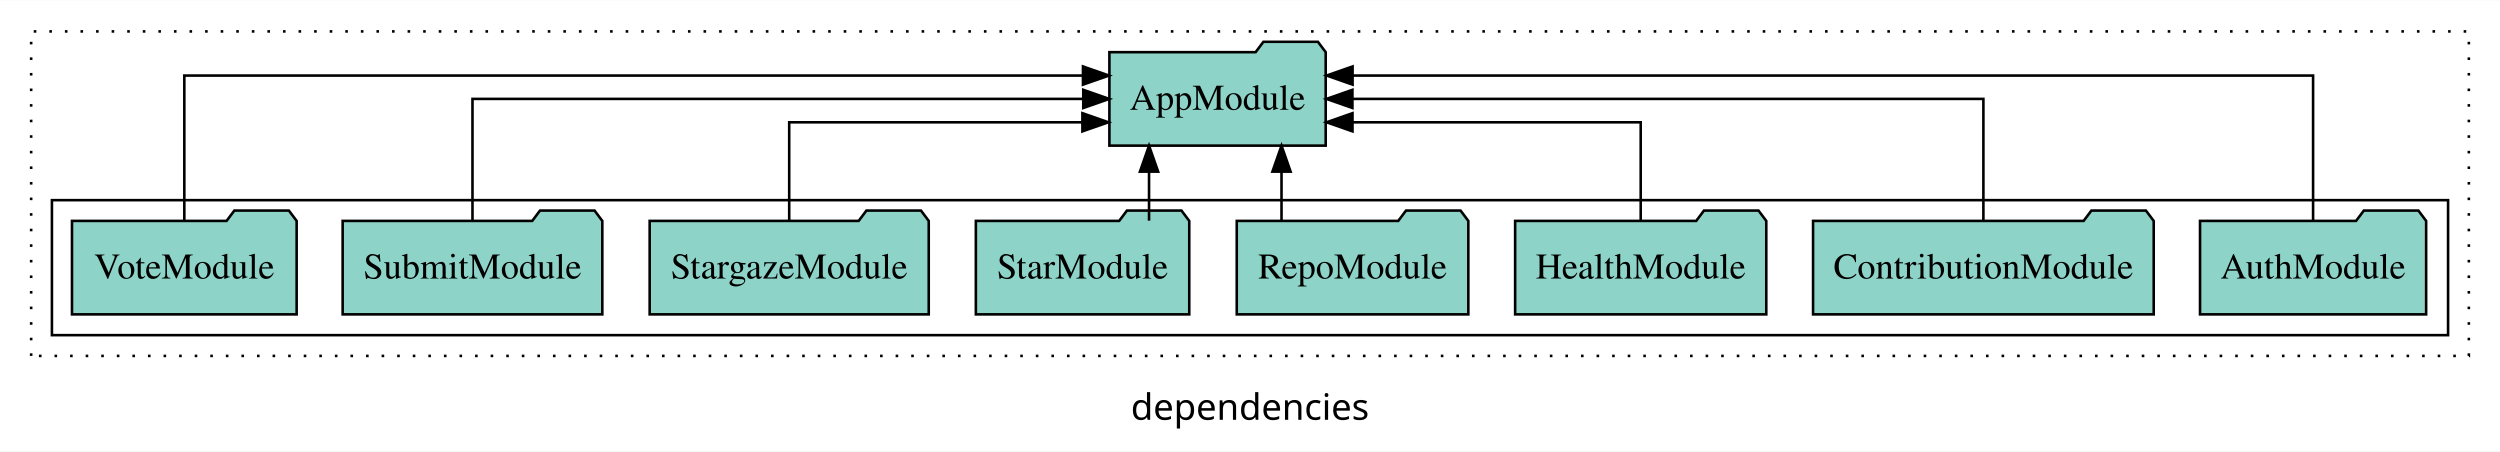
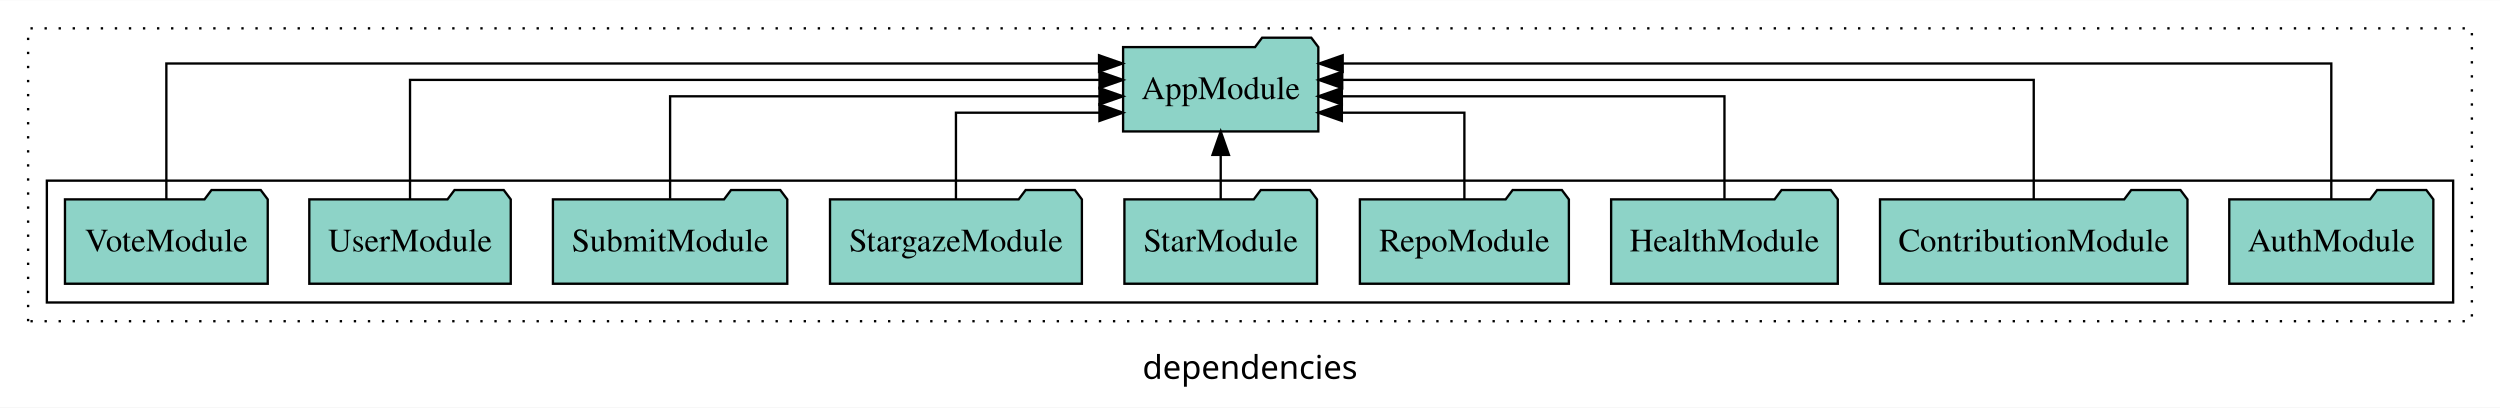
- <svg xmlns="http://www.w3.org/2000/svg" width="963pt" height="174pt" viewBox="0.00 0.00 963.00 173.80">
+ <svg xmlns="http://www.w3.org/2000/svg" width="1067pt" height="174pt" viewBox="0.00 0.00 1067.00 173.80">
  <g id="graph0" class="graph" transform="scale(1 1) rotate(0) translate(4 169.8)">
-     <polygon fill="white" stroke="transparent" points="-4,4 -4,-169.8 959,-169.8 959,4 -4,4" />
-     <text text-anchor="middle" x="477.5" y="-8.2" font-family="sans-serif" font-size="14.00">dependencies</text>
+     <polygon fill="white" stroke="transparent" points="-4,4 -4,-169.8 1063,-169.8 1063,4 -4,4" />
+     <text text-anchor="middle" x="529.5" y="-8.2" font-family="sans-serif" font-size="14.00">dependencies</text>
    <g id="clust1" class="cluster">
-       <polygon fill="none" stroke="black" stroke-dasharray="1,5" points="8,-32.8 8,-157.8 947,-157.8 947,-32.8 8,-32.8" />
+       <polygon fill="none" stroke="black" stroke-dasharray="1,5" points="8,-32.8 8,-157.8 1051,-157.8 1051,-32.8 8,-32.8" />
    </g>
    <g id="clust3" class="cluster">
-       <polygon fill="none" stroke="black" points="16,-40.8 16,-92.8 939,-92.8 939,-40.8 16,-40.8" />
+       <polygon fill="none" stroke="black" points="16,-40.8 16,-92.8 1043,-92.8 1043,-40.8 16,-40.8" />
    </g>
    <g id="node1" class="node">
-       <polygon fill="#8dd3c7" stroke="black" points="930.55,-84.8 927.55,-88.8 906.55,-88.8 903.55,-84.8 843.45,-84.8 843.45,-48.8 930.55,-48.8 930.55,-84.8" />
-       <text text-anchor="middle" x="887" y="-62.6" font-family="Times,serif" font-size="14.00">AuthModule</text>
+       <polygon fill="#8dd3c7" stroke="black" points="1034.55,-84.8 1031.55,-88.8 1010.55,-88.8 1007.55,-84.8 947.45,-84.8 947.45,-48.8 1034.55,-48.8 1034.55,-84.8" />
+       <text text-anchor="middle" x="991" y="-62.6" font-family="Times,serif" font-size="14.00">AuthModule</text>
+     </g>
+     <g id="node10" class="node">
+       <polygon fill="#8dd3c7" stroke="black" points="558.66,-149.8 555.66,-153.8 534.66,-153.8 531.66,-149.8 475.34,-149.8 475.34,-113.8 558.66,-113.8 558.66,-149.8" />
+       <text text-anchor="middle" x="517" y="-127.6" font-family="Times,serif" font-size="14.00">AppModule</text>
+     </g>
+     <g id="edge1" class="edge">
+       <path fill="none" stroke="black" d="M991,-84.81C991,-107.29 991,-142.8 991,-142.8 991,-142.8 569.06,-142.8 569.06,-142.8" />
+       <polygon fill="black" stroke="black" points="569.06,-139.3 559.06,-142.8 569.06,-146.3 569.06,-139.3" />
+     </g>
+     <g id="node2" class="node">
+       <polygon fill="#8dd3c7" stroke="black" points="929.61,-84.8 926.61,-88.8 905.61,-88.8 902.61,-84.8 798.39,-84.8 798.39,-48.8 929.61,-48.8 929.61,-84.8" />
+       <text text-anchor="middle" x="864" y="-62.6" font-family="Times,serif" font-size="14.00">ContributionModule</text>
+     </g>
+     <g id="edge2" class="edge">
+       <path fill="none" stroke="black" d="M864,-84.93C864,-105.37 864,-135.8 864,-135.8 864,-135.8 568.86,-135.8 568.86,-135.8" />
+       <polygon fill="black" stroke="black" points="568.86,-132.3 558.86,-135.8 568.86,-139.3 568.86,-132.3" />
+     </g>
+     <g id="node3" class="node">
+       <polygon fill="#8dd3c7" stroke="black" points="780.37,-84.8 777.37,-88.8 756.37,-88.8 753.37,-84.8 683.63,-84.8 683.63,-48.8 780.37,-48.8 780.37,-84.8" />
+       <text text-anchor="middle" x="732" y="-62.6" font-family="Times,serif" font-size="14.00">HealthModule</text>
+     </g>
+     <g id="edge3" class="edge">
+       <path fill="none" stroke="black" d="M732,-85.07C732,-103.36 732,-128.8 732,-128.8 732,-128.8 568.71,-128.8 568.71,-128.8" />
+       <polygon fill="black" stroke="black" points="568.71,-125.3 558.71,-128.8 568.71,-132.3 568.71,-125.3" />
+     </g>
+     <g id="node4" class="node">
+       <polygon fill="#8dd3c7" stroke="black" points="665.6,-84.8 662.6,-88.8 641.6,-88.8 638.6,-84.8 576.4,-84.8 576.4,-48.8 665.6,-48.8 665.6,-84.8" />
+       <text text-anchor="middle" x="621" y="-62.6" font-family="Times,serif" font-size="14.00">RepoModule</text>
+     </g>
+     <g id="edge4" class="edge">
+       <path fill="none" stroke="black" d="M621,-84.81C621,-100.85 621,-121.8 621,-121.8 621,-121.8 568.7,-121.8 568.7,-121.8" />
+       <polygon fill="black" stroke="black" points="568.7,-118.3 558.7,-121.8 568.7,-125.3 568.7,-118.3" />
+     </g>
+     <g id="node5" class="node">
+       <polygon fill="#8dd3c7" stroke="black" points="558.1,-84.8 555.1,-88.8 534.1,-88.8 531.1,-84.8 475.9,-84.8 475.9,-48.8 558.1,-48.8 558.1,-84.8" />
+       <text text-anchor="middle" x="517" y="-62.6" font-family="Times,serif" font-size="14.00">StarModule</text>
+     </g>
+     <g id="edge5" class="edge">
+       <path fill="none" stroke="black" d="M517,-84.91C517,-84.91 517,-103.79 517,-103.79" />
+       <polygon fill="black" stroke="black" points="513.5,-103.79 517,-113.79 520.5,-103.79 513.5,-103.79" />
+     </g>
+     <g id="node6" class="node">
+       <polygon fill="#8dd3c7" stroke="black" points="457.75,-84.8 454.75,-88.8 433.75,-88.8 430.75,-84.8 350.25,-84.8 350.25,-48.8 457.75,-48.8 457.75,-84.8" />
+       <text text-anchor="middle" x="404" y="-62.6" font-family="Times,serif" font-size="14.00">StargazeModule</text>
+     </g>
+     <g id="edge6" class="edge">
+       <path fill="none" stroke="black" d="M404,-84.81C404,-100.85 404,-121.8 404,-121.8 404,-121.8 465.24,-121.8 465.24,-121.8" />
+       <polygon fill="black" stroke="black" points="465.24,-125.3 475.24,-121.8 465.24,-118.3 465.24,-125.3" />
+     </g>
+     <g id="node7" class="node">
+       <polygon fill="#8dd3c7" stroke="black" points="332.01,-84.8 329.01,-88.8 308.01,-88.8 305.01,-84.8 231.99,-84.8 231.99,-48.8 332.01,-48.8 332.01,-84.8" />
+       <text text-anchor="middle" x="282" y="-62.6" font-family="Times,serif" font-size="14.00">SubmitModule</text>
+     </g>
+     <g id="edge7" class="edge">
+       <path fill="none" stroke="black" d="M282,-85.07C282,-103.36 282,-128.8 282,-128.8 282,-128.8 465.26,-128.8 465.26,-128.8" />
+       <polygon fill="black" stroke="black" points="465.26,-132.3 475.26,-128.8 465.26,-125.3 465.26,-132.3" />
+     </g>
+     <g id="node8" class="node">
+       <polygon fill="#8dd3c7" stroke="black" points="213.99,-84.8 210.99,-88.8 189.99,-88.8 186.99,-84.8 128.01,-84.8 128.01,-48.8 213.99,-48.8 213.99,-84.8" />
+       <text text-anchor="middle" x="171" y="-62.6" font-family="Times,serif" font-size="14.00">UserModule</text>
+     </g>
+     <g id="edge8" class="edge">
+       <path fill="none" stroke="black" d="M171,-84.93C171,-105.37 171,-135.8 171,-135.8 171,-135.8 465.26,-135.8 465.26,-135.8" />
+       <polygon fill="black" stroke="black" points="465.26,-139.3 475.26,-135.8 465.26,-132.3 465.26,-139.3" />
    </g>
    <g id="node9" class="node">
-       <polygon fill="#8dd3c7" stroke="black" points="506.66,-149.8 503.66,-153.8 482.66,-153.8 479.66,-149.8 423.34,-149.8 423.34,-113.8 506.66,-113.8 506.66,-149.8" />
-       <text text-anchor="middle" x="465" y="-127.6" font-family="Times,serif" font-size="14.00">AppModule</text>
-     </g>
-     <g id="edge1" class="edge">
-       <path fill="none" stroke="black" d="M887,-85.09C887,-107.01 887,-140.8 887,-140.8 887,-140.8 517.01,-140.8 517.01,-140.8" />
-       <polygon fill="black" stroke="black" points="517.01,-137.3 507.01,-140.8 517.01,-144.3 517.01,-137.3" />
-     </g>
-     <g id="node2" class="node">
-       <polygon fill="#8dd3c7" stroke="black" points="825.61,-84.8 822.61,-88.8 801.61,-88.8 798.61,-84.8 694.39,-84.8 694.39,-48.8 825.61,-48.8 825.61,-84.8" />
-       <text text-anchor="middle" x="760" y="-62.6" font-family="Times,serif" font-size="14.00">ContributionModule</text>
-     </g>
-     <g id="edge2" class="edge">
-       <path fill="none" stroke="black" d="M760,-84.91C760,-104.14 760,-131.8 760,-131.8 760,-131.8 516.95,-131.8 516.95,-131.8" />
-       <polygon fill="black" stroke="black" points="516.95,-128.3 506.95,-131.8 516.95,-135.3 516.95,-128.3" />
-     </g>
-     <g id="node3" class="node">
-       <polygon fill="#8dd3c7" stroke="black" points="676.37,-84.8 673.37,-88.8 652.37,-88.8 649.37,-84.8 579.63,-84.8 579.63,-48.8 676.37,-48.8 676.37,-84.8" />
-       <text text-anchor="middle" x="628" y="-62.6" font-family="Times,serif" font-size="14.00">HealthModule</text>
-     </g>
-     <g id="edge3" class="edge">
-       <path fill="none" stroke="black" d="M628,-84.83C628,-101.2 628,-122.8 628,-122.8 628,-122.8 516.98,-122.8 516.98,-122.8" />
-       <polygon fill="black" stroke="black" points="516.98,-119.3 506.98,-122.8 516.98,-126.3 516.98,-119.3" />
-     </g>
-     <g id="node4" class="node">
-       <polygon fill="#8dd3c7" stroke="black" points="561.6,-84.8 558.6,-88.8 537.6,-88.8 534.6,-84.8 472.4,-84.8 472.4,-48.8 561.6,-48.8 561.6,-84.8" />
-       <text text-anchor="middle" x="517" y="-62.6" font-family="Times,serif" font-size="14.00">RepoModule</text>
-     </g>
-     <g id="edge4" class="edge">
-       <path fill="none" stroke="black" d="M489.64,-84.91C489.64,-84.91 489.64,-103.79 489.64,-103.79" />
-       <polygon fill="black" stroke="black" points="486.14,-103.79 489.64,-113.79 493.14,-103.79 486.14,-103.79" />
-     </g>
-     <g id="node5" class="node">
-       <polygon fill="#8dd3c7" stroke="black" points="454.1,-84.8 451.1,-88.8 430.1,-88.8 427.1,-84.8 371.9,-84.8 371.9,-48.8 454.1,-48.8 454.1,-84.8" />
-       <text text-anchor="middle" x="413" y="-62.6" font-family="Times,serif" font-size="14.00">StarModule</text>
-     </g>
-     <g id="edge5" class="edge">
-       <path fill="none" stroke="black" d="M438.61,-84.91C438.61,-84.91 438.61,-103.79 438.61,-103.79" />
-       <polygon fill="black" stroke="black" points="435.11,-103.79 438.61,-113.79 442.11,-103.79 435.11,-103.79" />
-     </g>
-     <g id="node6" class="node">
-       <polygon fill="#8dd3c7" stroke="black" points="353.75,-84.8 350.75,-88.8 329.75,-88.8 326.75,-84.8 246.25,-84.8 246.25,-48.8 353.75,-48.8 353.75,-84.8" />
-       <text text-anchor="middle" x="300" y="-62.6" font-family="Times,serif" font-size="14.00">StargazeModule</text>
-     </g>
-     <g id="edge6" class="edge">
-       <path fill="none" stroke="black" d="M300,-84.83C300,-101.2 300,-122.8 300,-122.8 300,-122.8 412.94,-122.8 412.94,-122.8" />
-       <polygon fill="black" stroke="black" points="412.94,-126.3 422.94,-122.8 412.94,-119.3 412.94,-126.3" />
-     </g>
-     <g id="node7" class="node">
-       <polygon fill="#8dd3c7" stroke="black" points="228.01,-84.8 225.01,-88.8 204.01,-88.8 201.01,-84.8 127.99,-84.8 127.99,-48.8 228.01,-48.8 228.01,-84.8" />
-       <text text-anchor="middle" x="178" y="-62.6" font-family="Times,serif" font-size="14.00">SubmitModule</text>
-     </g>
-     <g id="edge7" class="edge">
-       <path fill="none" stroke="black" d="M178,-84.91C178,-104.14 178,-131.8 178,-131.8 178,-131.8 413.27,-131.8 413.27,-131.8" />
-       <polygon fill="black" stroke="black" points="413.27,-135.3 423.27,-131.8 413.27,-128.3 413.27,-135.3" />
-     </g>
-     <g id="node8" class="node">
      <polygon fill="#8dd3c7" stroke="black" points="110.27,-84.8 107.27,-88.8 86.27,-88.8 83.27,-84.8 23.73,-84.8 23.73,-48.8 110.27,-48.8 110.27,-84.8" />
      <text text-anchor="middle" x="67" y="-62.6" font-family="Times,serif" font-size="14.00">VoteModule</text>
    </g>
-     <g id="edge8" class="edge">
-       <path fill="none" stroke="black" d="M67,-85.09C67,-107.01 67,-140.8 67,-140.8 67,-140.8 413.16,-140.8 413.16,-140.8" />
-       <polygon fill="black" stroke="black" points="413.16,-144.3 423.16,-140.8 413.16,-137.3 413.16,-144.3" />
+     <g id="edge9" class="edge">
+       <path fill="none" stroke="black" d="M67,-84.81C67,-107.29 67,-142.8 67,-142.8 67,-142.8 465.07,-142.8 465.07,-142.8" />
+       <polygon fill="black" stroke="black" points="465.07,-146.3 475.07,-142.8 465.07,-139.3 465.07,-146.3" />
    </g>
  </g>
</svg>
